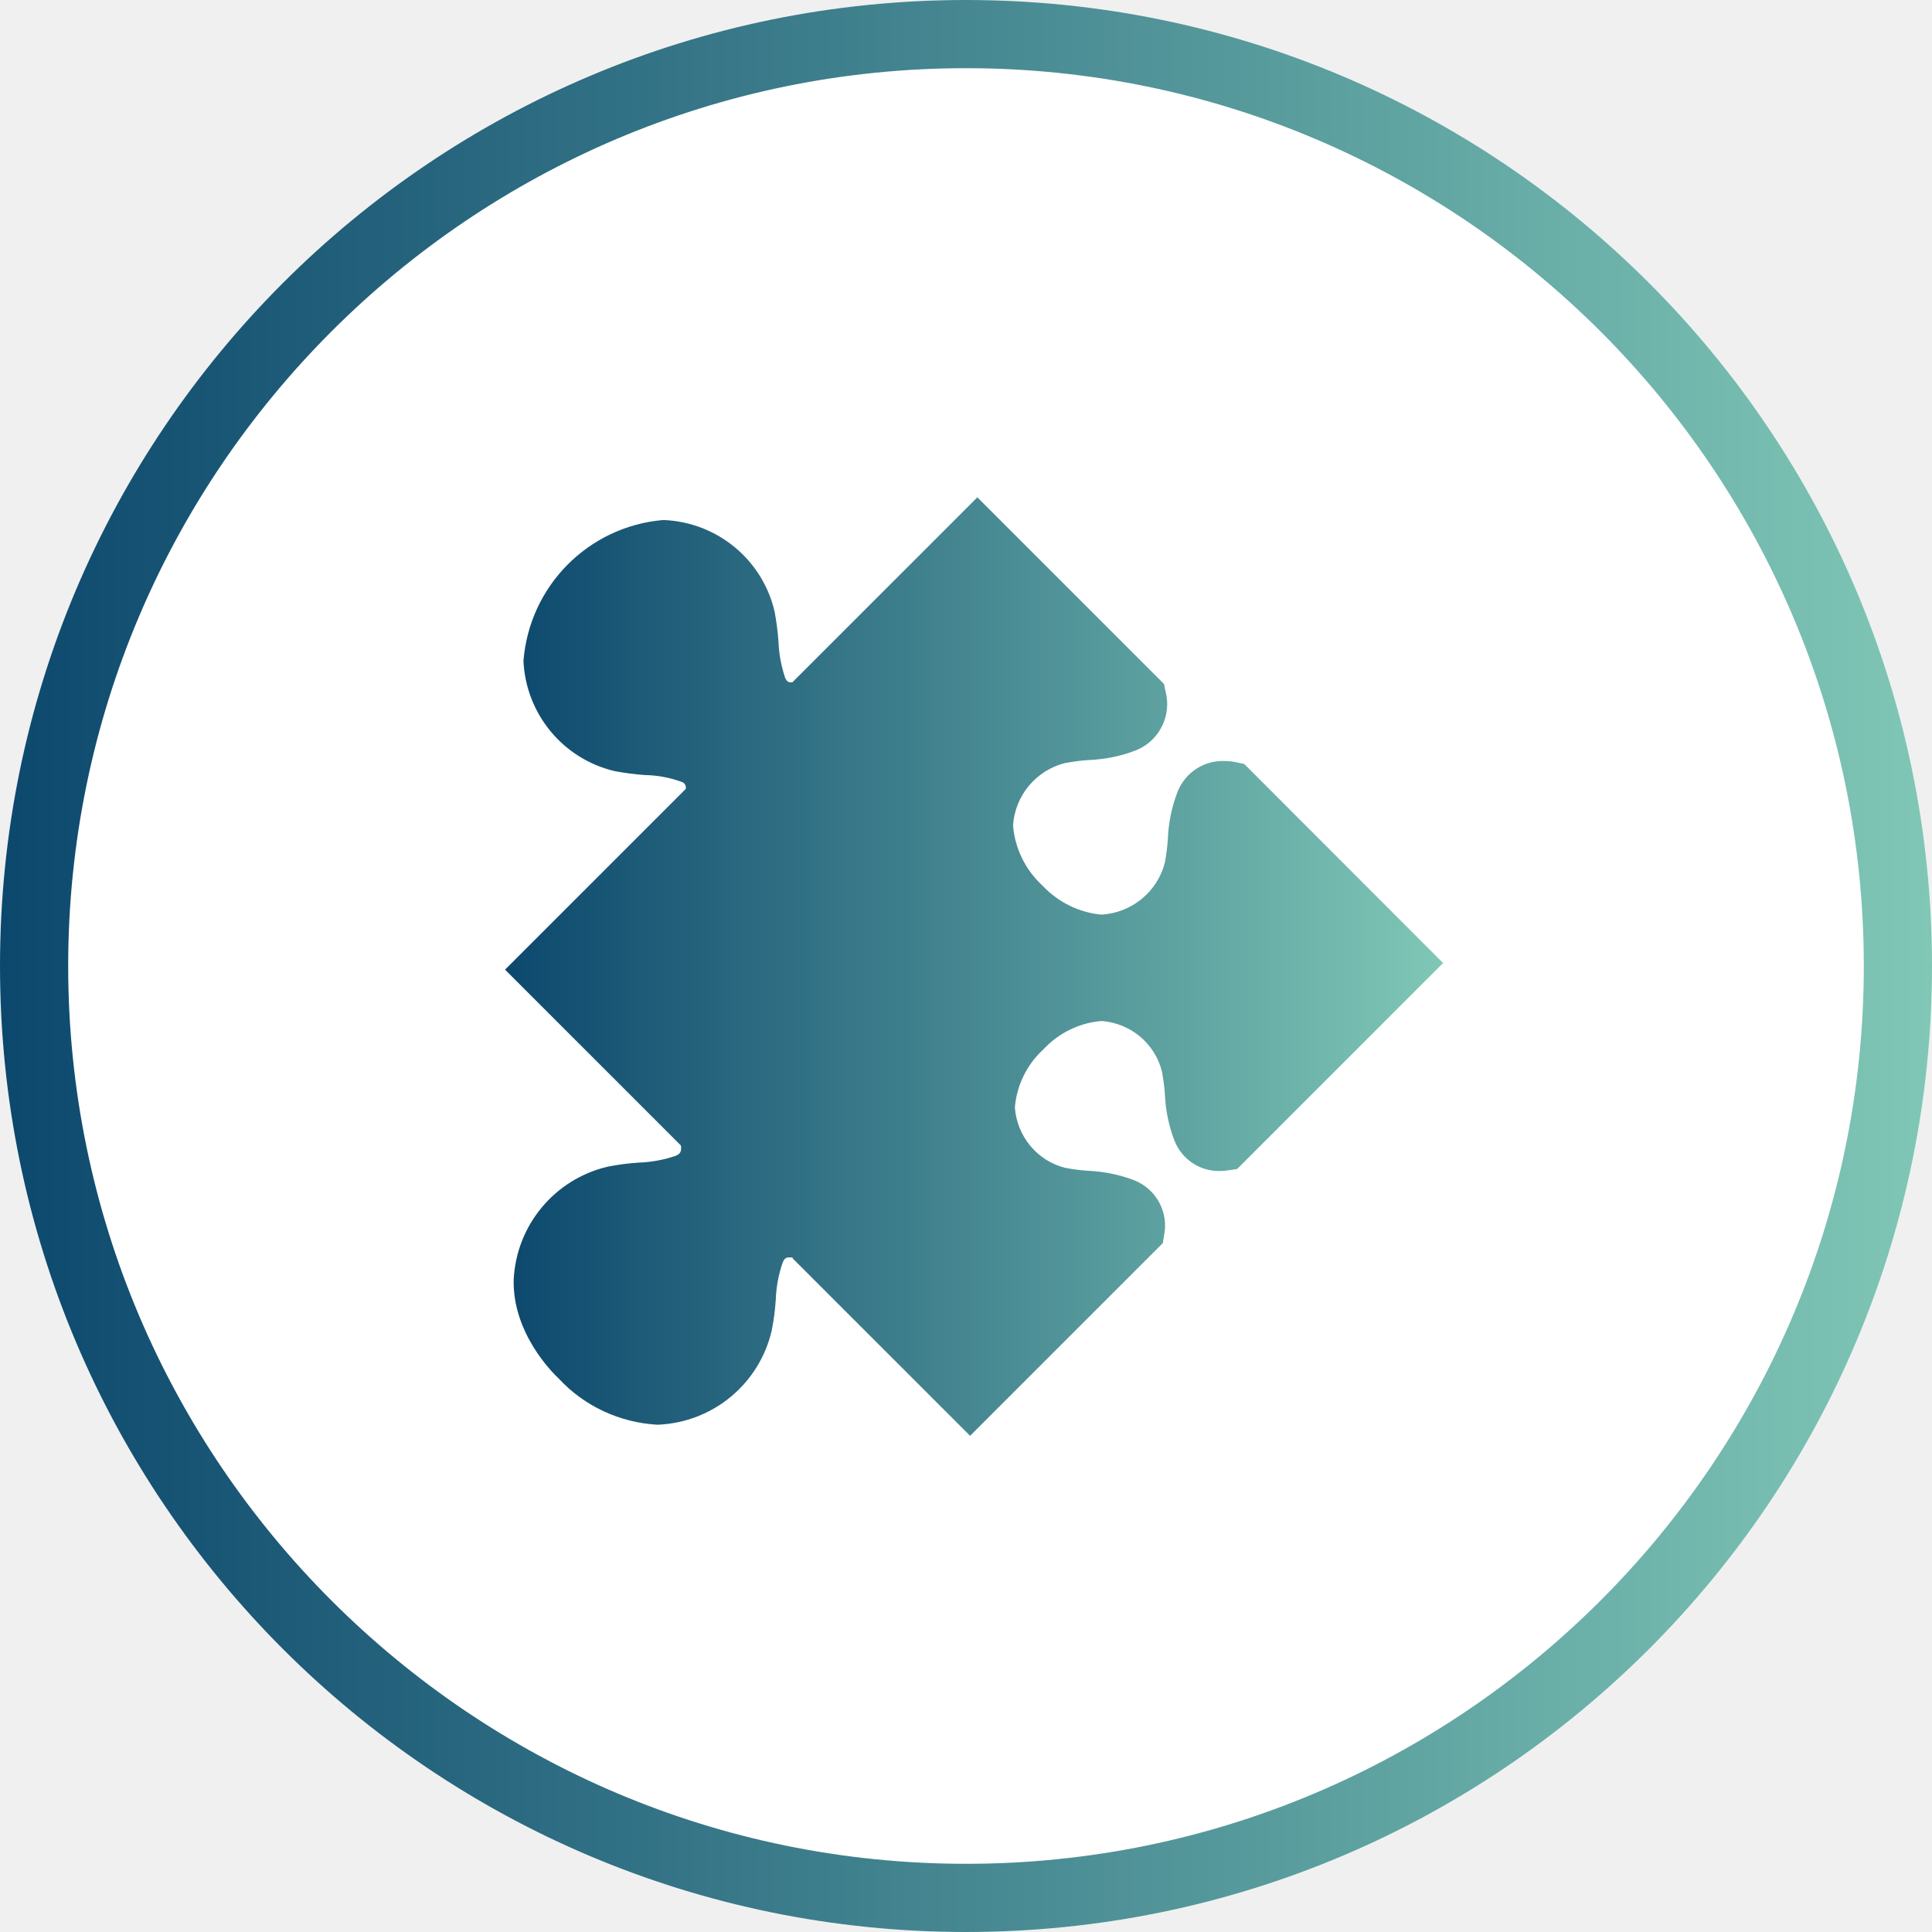
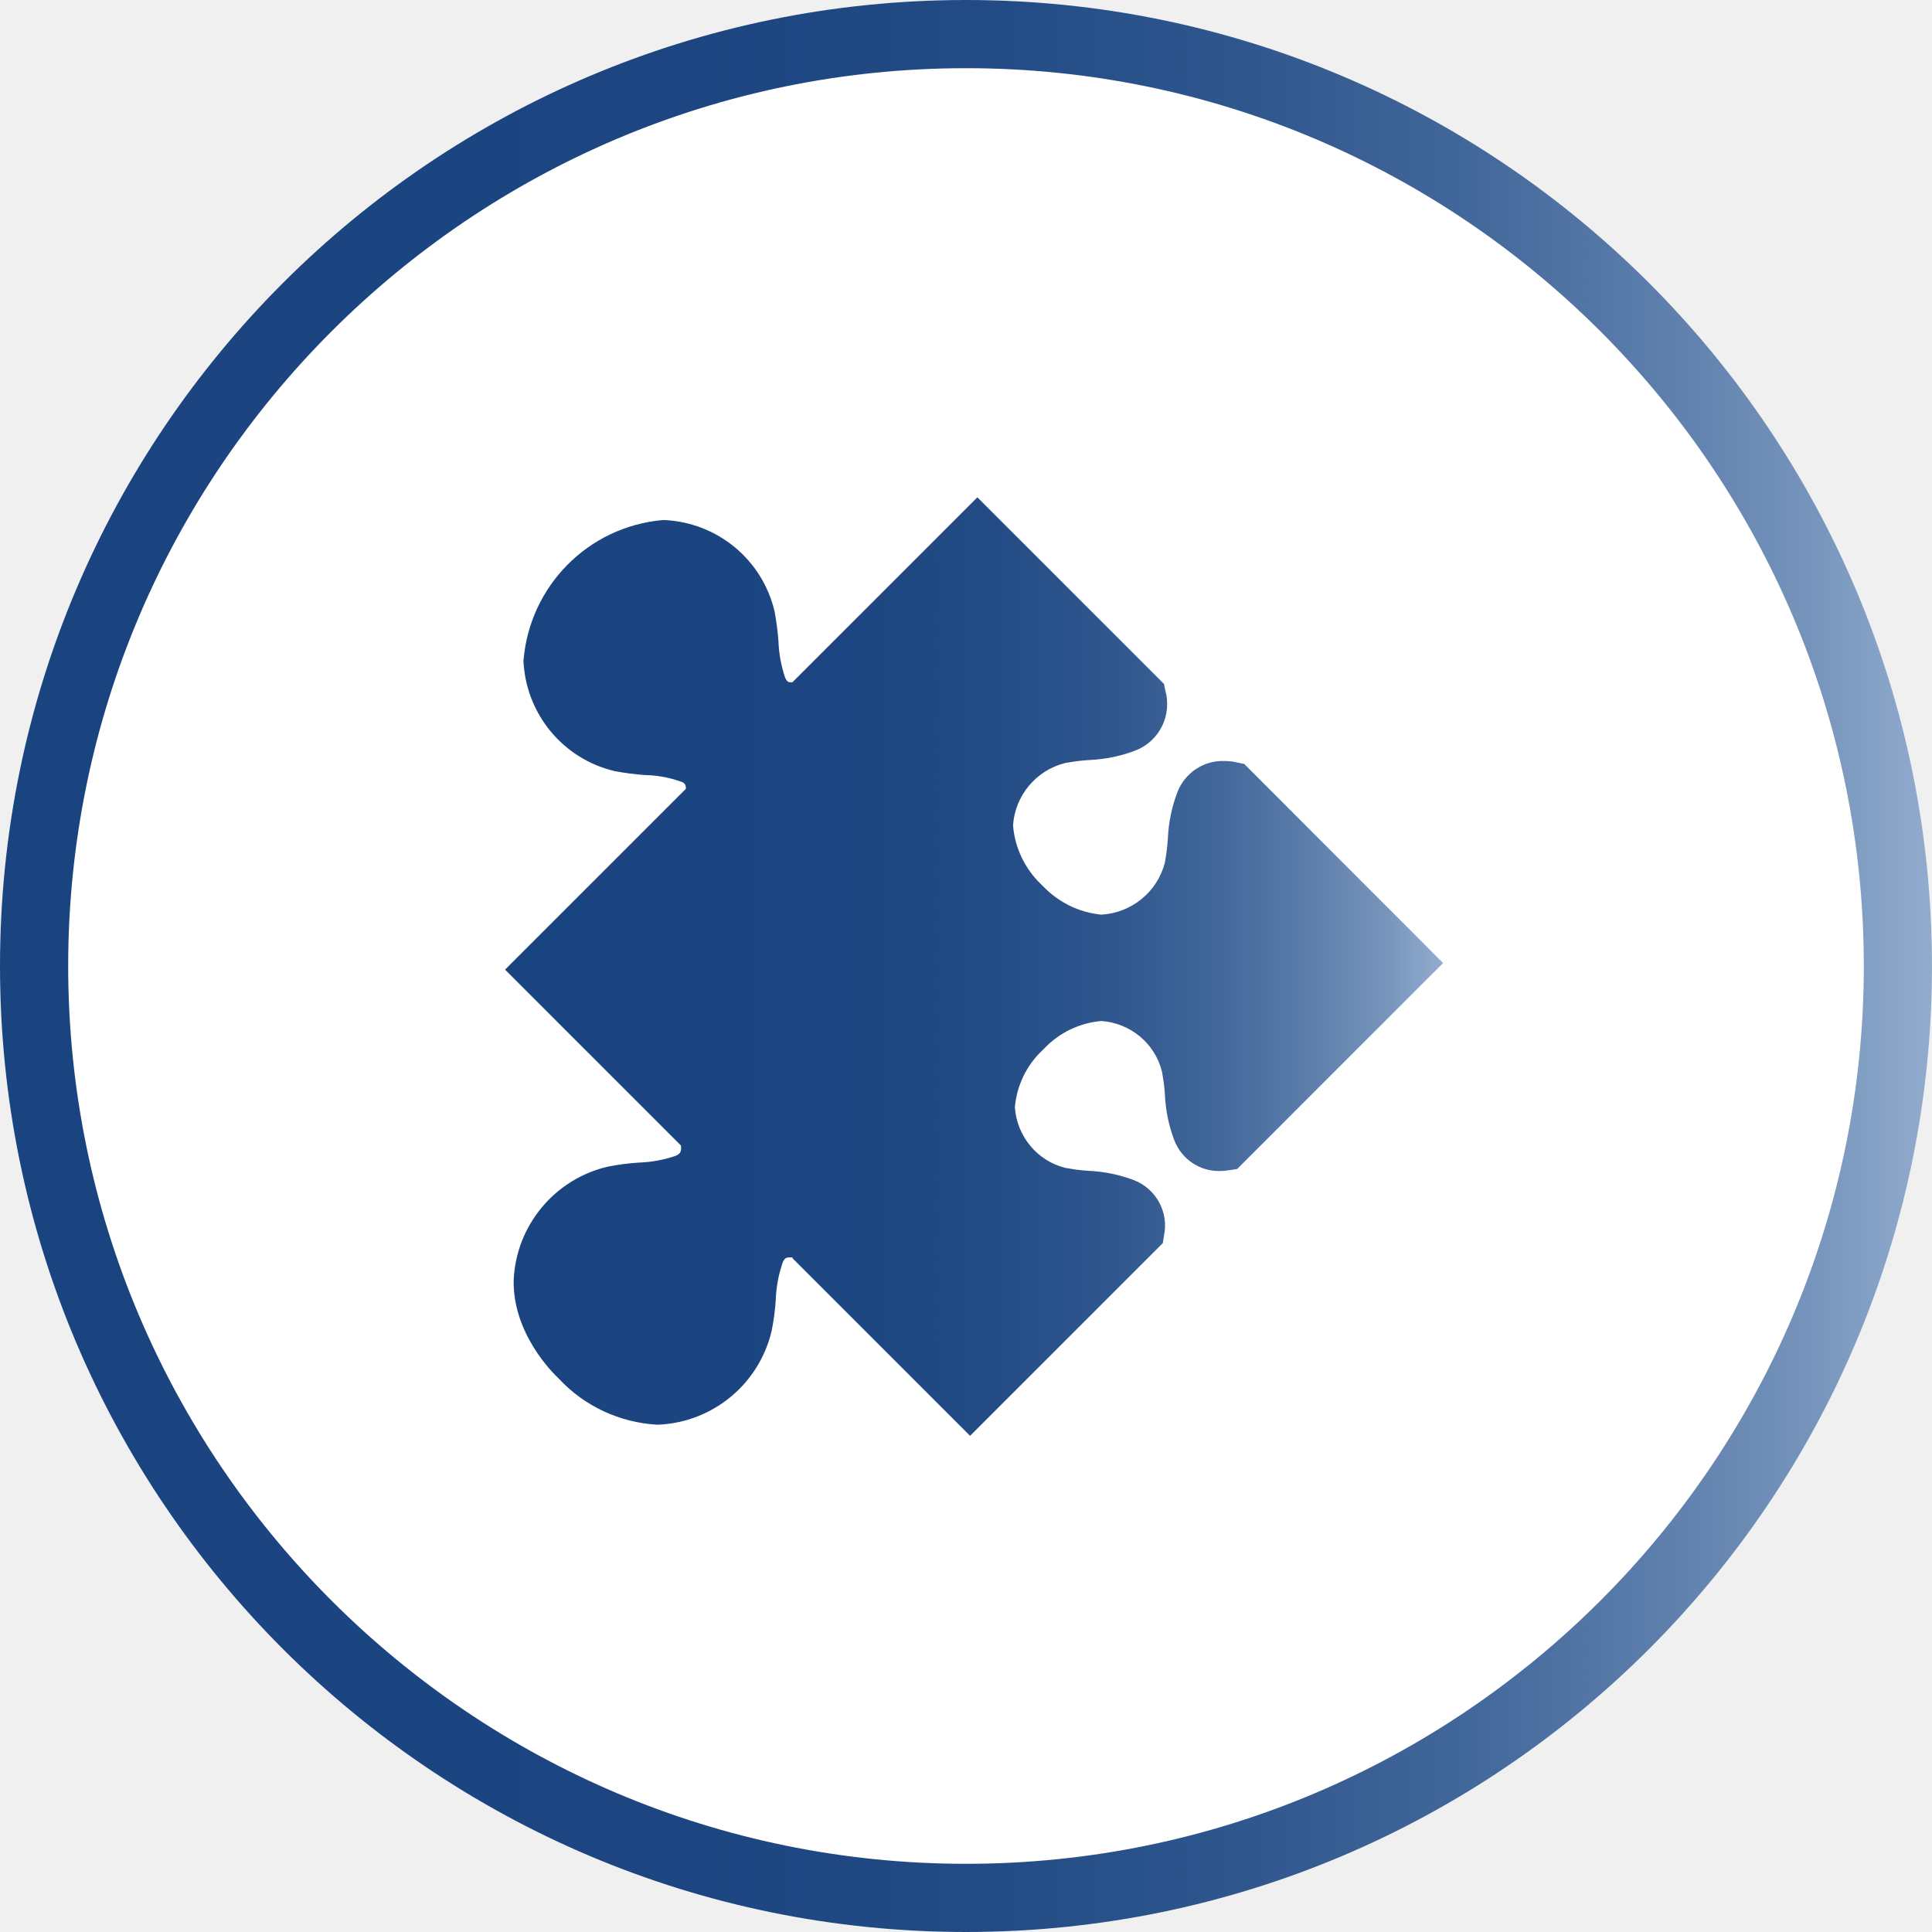
<svg xmlns="http://www.w3.org/2000/svg" xmlns:xlink="http://www.w3.org/1999/xlink" id="Camada_2" viewBox="0 0 85 85">
  <defs>
-     <style>.cls-1{fill:#fff;}.cls-2{fill:url(#Gradiente_sem_nome_36);}.cls-3{fill:url(#Gradiente_sem_nome_36-2);}</style>
-     <linearGradient id="Gradiente_sem_nome_36" x1="0" y1="42.5" x2="85" y2="42.5" gradientUnits="userSpaceOnUse">
-       <stop offset="0" stop-color="#0c486d" />
-       <stop offset="1" stop-color="#80c7b6" />
+     <style>.cls-1{fill:url(#Gradiente_sem_nome_62-2);}.cls-1,.cls-2,.cls-3{stroke-width:0px;}.cls-2{fill:url(#Gradiente_sem_nome_62);}.cls-3{fill:#fff;}</style>
+     <linearGradient id="Gradiente_sem_nome_62" x1="0" y1="42.5" x2="85" y2="42.5" gradientUnits="userSpaceOnUse">
+       <stop offset="0" stop-color="#1a4480" />
+       <stop offset=".36" stop-color="#1c4581" />
+       <stop offset=".52" stop-color="#234c86" />
+       <stop offset=".65" stop-color="#30578e" />
+       <stop offset=".76" stop-color="#42679a" />
+       <stop offset=".85" stop-color="#5a7caa" />
+       <stop offset=".94" stop-color="#7795bc" />
+       <stop offset="1" stop-color="#92acce" />
    </linearGradient>
-     <linearGradient id="Gradiente_sem_nome_36-2" x1="22.22" y1="42.5" x2="63.5" y2="42.5" xlink:href="#Gradiente_sem_nome_36" />
+     <linearGradient id="Gradiente_sem_nome_62-2" x1="22.22" y1="42.5" x2="63.5" y2="42.5" xlink:href="#Gradiente_sem_nome_62" />
  </defs>
  <g id="Camada_1-2">
    <g id="Elipse_21">
-       <circle class="cls-1" cx="42.5" cy="42.5" r="42.5" />
-       <path class="cls-2" d="m42.5,3c21.78,0,39.5,17.72,39.5,39.5s-17.72,39.5-39.5,39.5S3,64.28,3,42.5,20.72,3,42.5,3M42.5,0C19.03,0,0,19.03,0,42.5s19.03,42.5,42.5,42.5,42.5-19.03,42.5-42.5S65.97,0,42.5,0h0Z" />
+       <circle class="cls-3" cx="42.5" cy="42.5" r="42.5" />
+       <path class="cls-2" d="M42.5,3c21.78,0,39.5,17.72,39.5,39.5s-17.72,39.5-39.5,39.5S3,64.28,3,42.5,20.72,3,42.5,3M42.5,0C19.03,0,0,19.03,0,42.5s19.03,42.5,42.5,42.5,42.5-19.03,42.5-42.5S65.97,0,42.5,0h0Z" />
    </g>
-     <path id="Caminho_43" class="cls-3" d="m34.88,55.32s-.09,0-.13,0c-.14,0-.23.01-.32.24-.18.52-.28,1.07-.3,1.63-.03.46-.09.91-.18,1.36-.55,2.34-2.58,4.02-4.98,4.13h-.08c-1.63-.1-3.17-.81-4.29-2.01-.3-.28-2.05-2.02-2-4.36.11-2.4,1.8-4.43,4.13-4.98.45-.09.91-.15,1.37-.18.56-.02,1.11-.12,1.63-.3.14-.07.27-.12.23-.45l-7.74-7.74,7.95-7.95c.03-.15-.06-.29-.21-.32-.5-.18-1.03-.28-1.57-.29-.45-.03-.89-.09-1.33-.17-2.28-.53-3.92-2.51-4.03-4.85.26-3.29,2.84-5.91,6.13-6.2h.07c2.34.11,4.32,1.75,4.85,4.03.08.44.14.88.17,1.32.02.54.12,1.07.29,1.58.09.2.15.21.28.21h.04l8.14-8.14,8.21,8.21.06.29c.3,1.08-.25,2.21-1.29,2.63-.67.26-1.37.4-2.09.43-.35.02-.69.07-1.03.13-1.28.32-2.21,1.44-2.29,2.75.08.99.53,1.92,1.25,2.6l.07.07c.68.71,1.59,1.16,2.57,1.25,1.33-.08,2.46-1,2.79-2.29.06-.34.11-.69.13-1.04.03-.71.17-1.41.43-2.08.33-.83,1.14-1.37,2.03-1.35.2,0,.41.02.61.07l.29.06,8.75,8.76-9.06,9.06-.32.05c-.15.02-.29.04-.44.04-.88.02-1.68-.52-2-1.34-.25-.65-.39-1.34-.42-2.04-.02-.34-.07-.67-.13-1-.31-1.24-1.39-2.13-2.66-2.22h0c-.96.08-1.85.51-2.52,1.21l-.04.04-.04.04c-.7.66-1.13,1.56-1.21,2.51.09,1.27.98,2.35,2.21,2.66.33.06.67.11,1.01.13.7.03,1.39.17,2.04.42.97.39,1.52,1.42,1.3,2.44l-.05.32-8.48,8.48-7.82-7.82Z" />
+     <path id="Caminho_43" class="cls-1" d="M34.88,55.32s-.09,0-.13,0c-.14,0-.23.01-.32.24-.18.52-.28,1.07-.3,1.63-.03.46-.09.91-.18,1.36-.55,2.34-2.58,4.02-4.98,4.13h-.08c-1.63-.1-3.17-.81-4.29-2.01-.3-.28-2.05-2.02-2-4.36.11-2.4,1.8-4.43,4.13-4.98.45-.09.91-.15,1.37-.18.56-.02,1.11-.12,1.63-.3.14-.07.27-.12.23-.45l-7.74-7.74,7.95-7.95c.03-.15-.06-.29-.21-.32-.5-.18-1.03-.28-1.57-.29-.45-.03-.89-.09-1.33-.17-2.28-.53-3.92-2.51-4.03-4.85.26-3.29,2.84-5.91,6.13-6.2h.07c2.34.11,4.32,1.75,4.85,4.03.08.44.14.88.17,1.32.02.54.12,1.07.29,1.58.09.2.15.21.28.21h.04l8.14-8.14,8.21,8.21.06.29c.3,1.08-.25,2.21-1.29,2.63-.67.26-1.37.4-2.09.43-.35.02-.69.07-1.03.13-1.28.32-2.21,1.44-2.29,2.75.08.99.53,1.92,1.25,2.6l.07.07c.68.71,1.59,1.16,2.57,1.25,1.33-.08,2.46-1,2.79-2.29.06-.34.11-.69.13-1.04.03-.71.17-1.41.43-2.08.33-.83,1.14-1.37,2.03-1.35.2,0,.41.02.61.07l.29.06,8.75,8.76-9.06,9.06-.32.05c-.15.02-.29.04-.44.04-.88.02-1.68-.52-2-1.34-.25-.65-.39-1.34-.42-2.04-.02-.34-.07-.67-.13-1-.31-1.24-1.39-2.13-2.66-2.22h0c-.96.08-1.85.51-2.52,1.21l-.04.04-.04.04c-.7.66-1.13,1.56-1.21,2.51.09,1.27.98,2.35,2.21,2.66.33.06.67.11,1.01.13.7.03,1.39.17,2.04.42.97.39,1.52,1.42,1.3,2.44l-.05.32-8.48,8.48-7.82-7.82Z" />
  </g>
</svg>
